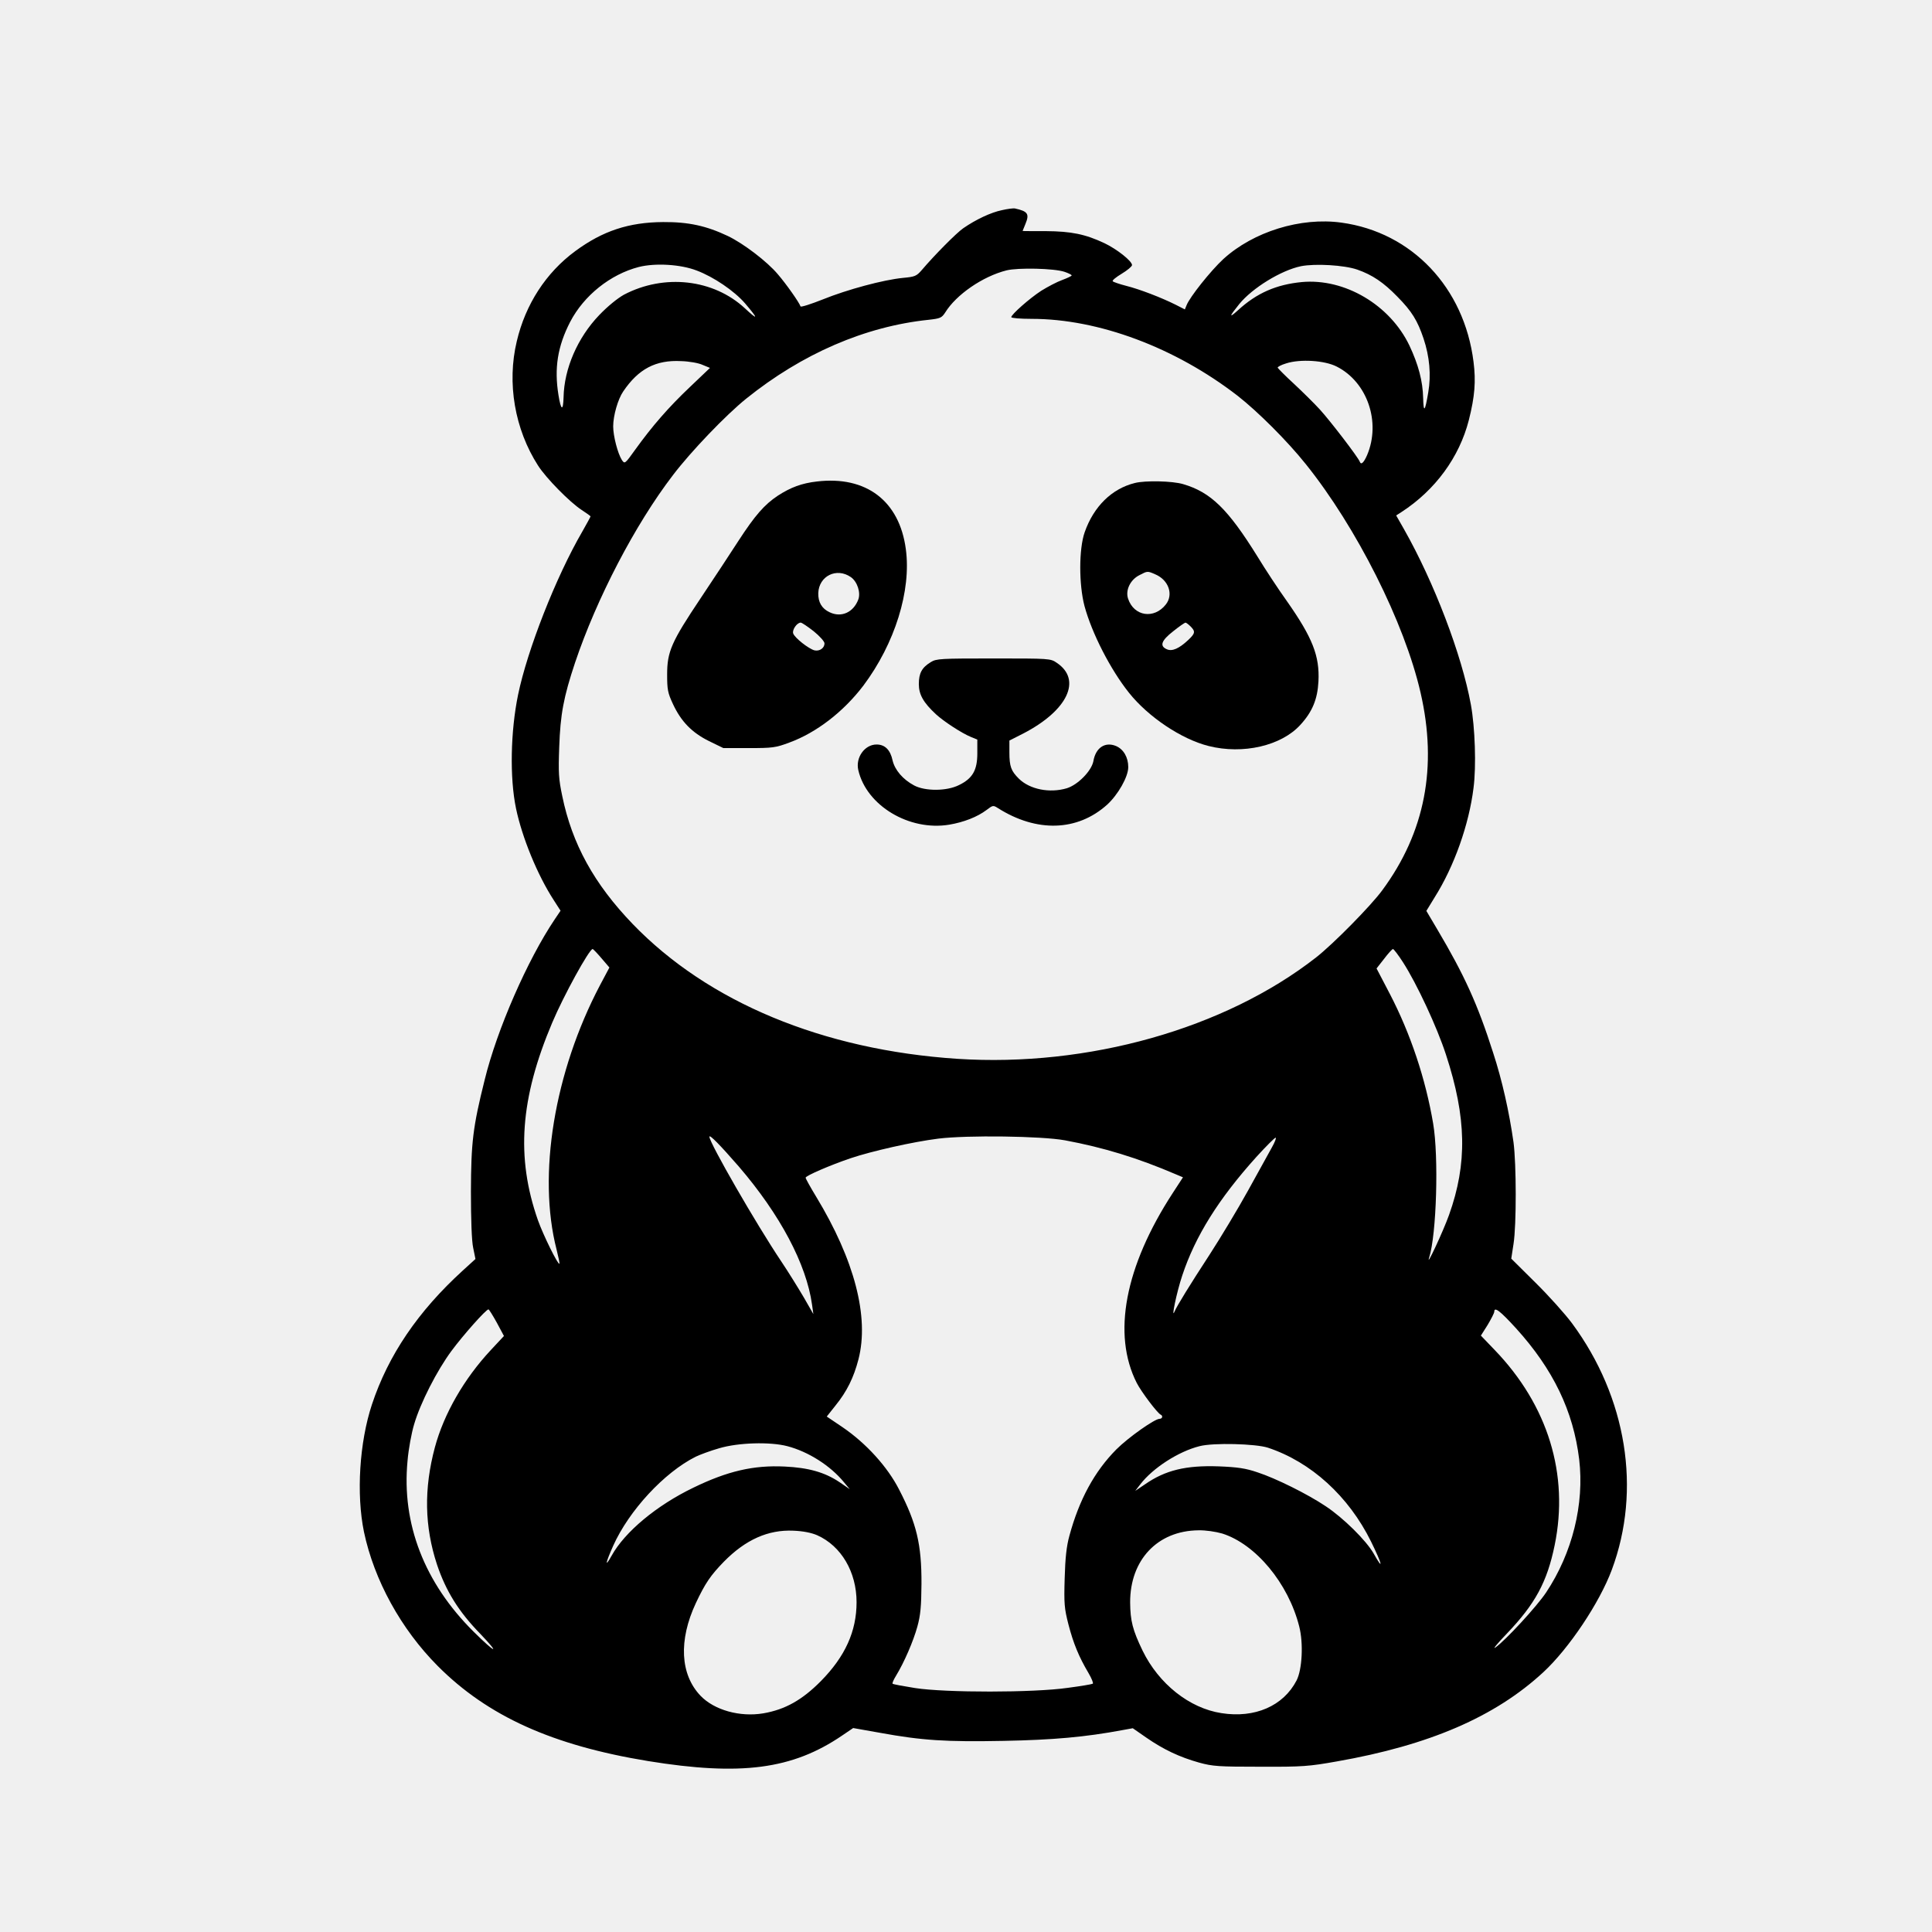
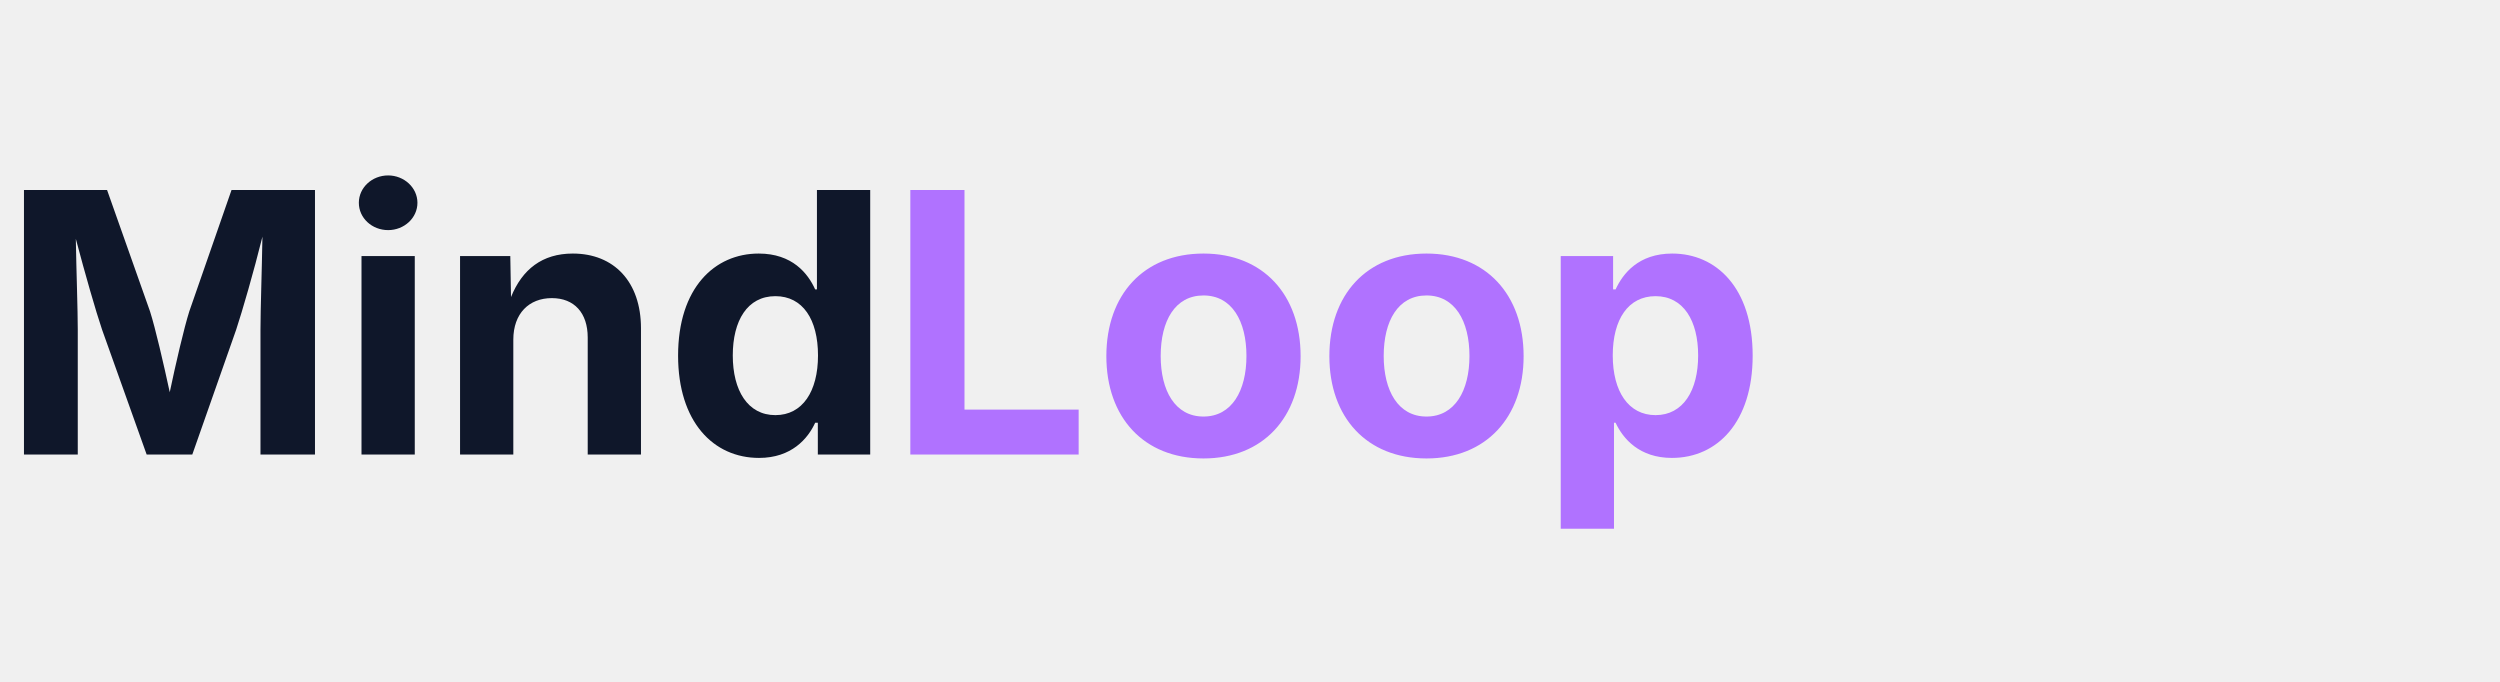
- <svg xmlns="http://www.w3.org/2000/svg" version="1.0" width="1024pt" height="1024pt" viewBox="0 0 1024 1024" preserveAspectRatio="xMidYMid meet">
+ <svg xmlns="http://www.w3.org/2000/svg" width="220" height="60" viewBox="0 0 220 60" fill="none">
  <style>
-     path {
-         fill: black;
+     .mindloop-text {
+       font-family: "Inter", system-ui, -apple-system, BlinkMacSystemFont, "Segoe UI", sans-serif;
+       font-weight: 700;
+       font-size: 32px;
    }
-     @media (prefers-color-scheme: dark) {
-         path { fill: white; }
-     }
- </style>
-   <g transform="translate(0,1024) scale(0.1,-0.1)" stroke="none">
-     <path d="M5310 9126 c-58 -12 -137 -49 -205 -96 -37 -26 -151 -141 -220 -222 -28 -32 -36 -35 -100 -41 -102 -10 -293 -61 -424 -114 -63 -25 -116 -42 -118 -37 -7 21 -76 119 -120 170 -57 68 -182 163 -265 203 -114 54 -209 75 -343 74 -182 -1 -321 -47 -466 -154 -155 -114 -264 -282 -310 -478 -53 -221 -11 -466 113 -659 43 -67 168 -194 231 -235 26 -17 47 -32 47 -34 0 -2 -20 -39 -44 -81 -140 -241 -291 -627 -340 -864 -40 -194 -45 -440 -11 -603 32 -153 113 -352 200 -486 l36 -56 -31 -46 c-144 -214 -306 -584 -371 -850 -63 -252 -72 -332 -73 -592 0 -148 4 -263 12 -299 l12 -59 -67 -61 c-237 -216 -395 -448 -482 -711 -66 -200 -83 -474 -42 -674 54 -256 196 -515 391 -711 265 -266 608 -421 1115 -504 492 -80 765 -44 1028 135 l59 40 141 -25 c224 -41 352 -49 656 -43 262 5 432 20 630 57 l55 10 72 -50 c91 -63 176 -103 279 -132 73 -20 102 -22 325 -22 225 -1 258 2 405 28 491 86 840 237 1095 473 136 126 298 368 363 543 158 424 79 913 -210 1305 -37 50 -124 147 -195 217 l-128 127 12 78 c16 102 15 424 0 538 -23 162 -60 328 -108 475 -82 257 -152 411 -296 654 l-58 98 44 72 c104 165 182 386 206 580 15 115 8 321 -14 441 -48 264 -195 649 -355 931 l-41 72 28 18 c179 116 307 291 357 487 32 126 38 207 25 309 -49 394 -327 687 -700 738 -216 30 -467 -48 -626 -193 -67 -62 -178 -201 -195 -245 l-9 -22 -49 25 c-74 37 -190 82 -262 100 -35 9 -67 20 -71 24 -5 4 17 22 47 40 30 18 55 39 55 46 0 21 -79 84 -146 116 -102 48 -176 63 -311 64 -68 0 -123 0 -123 1 0 1 7 18 15 37 22 53 13 67 -55 82 -8 2 -40 -2 -70 -9z m-1617 -320 c90 -34 199 -108 256 -174 71 -83 71 -93 -1 -26 -167 155 -428 184 -641 72 -34 -19 -86 -61 -131 -108 -115 -120 -186 -284 -189 -436 -2 -75 -14 -70 -27 12 -23 142 -5 258 62 388 73 140 213 252 364 291 88 22 222 14 307 -19z m3501 5 c80 -28 139 -68 212 -143 77 -78 107 -127 139 -222 32 -96 41 -193 25 -286 -17 -102 -25 -111 -27 -30 -2 90 -25 177 -73 279 -103 215 -343 357 -570 336 -135 -13 -239 -58 -338 -149 -50 -45 -48 -35 6 32 70 86 222 179 327 201 76 15 230 6 299 -18z m-1551 -12 c20 -7 37 -15 37 -19 0 -3 -23 -14 -50 -24 -28 -10 -77 -36 -111 -57 -63 -41 -159 -126 -159 -140 0 -5 48 -9 108 -9 355 0 761 -152 1092 -408 106 -83 262 -238 361 -362 269 -335 523 -840 608 -1210 91 -394 24 -742 -203 -1049 -60 -82 -260 -285 -351 -356 -484 -378 -1209 -582 -1901 -537 -712 47 -1321 300 -1721 715 -204 212 -321 424 -373 678 -19 90 -21 124 -16 259 6 174 23 265 84 448 114 339 318 732 519 994 95 125 280 318 388 405 296 238 630 383 967 418 62 7 69 10 88 39 58 94 198 191 325 223 61 15 253 11 308 -8z m-1919 -493 l39 -16 -106 -101 c-113 -107 -200 -207 -290 -332 -55 -77 -56 -77 -71 -55 -22 35 -46 127 -46 178 0 57 25 144 53 185 81 120 173 168 307 161 41 -1 93 -10 114 -20z m3361 -9 c162 -82 235 -294 161 -469 -18 -41 -32 -54 -39 -35 -9 24 -157 217 -211 276 -30 33 -92 94 -138 137 -46 42 -84 81 -86 85 -2 4 18 15 45 23 74 24 204 16 268 -17z m-3897 -3136 l42 -49 -50 -94 c-242 -460 -332 -1005 -230 -1401 10 -40 17 -73 15 -75 -7 -8 -86 152 -114 231 -117 334 -94 645 76 1047 60 142 195 388 214 390 3 0 24 -22 47 -49z m4248 -21 c73 -113 181 -345 228 -490 109 -333 114 -577 16 -850 -31 -87 -125 -288 -105 -225 39 122 51 535 21 710 -40 237 -120 476 -229 686 l-71 136 40 51 c21 28 42 51 47 52 4 0 28 -31 53 -70z m-3520 -1083 c219 -255 358 -517 388 -732 l7 -50 -51 89 c-29 49 -82 135 -119 190 -131 195 -381 629 -381 661 0 14 56 -43 156 -158z m1729 139 c204 -38 384 -93 587 -180 l38 -16 -54 -83 c-254 -390 -322 -749 -191 -1007 24 -47 110 -161 127 -168 13 -6 9 -22 -6 -22 -26 0 -166 -99 -229 -162 -116 -117 -197 -266 -249 -458 -15 -54 -22 -116 -25 -225 -4 -135 -2 -159 20 -245 26 -100 55 -171 106 -257 17 -29 27 -54 23 -57 -5 -3 -64 -13 -133 -22 -180 -26 -648 -26 -809 -1 -63 10 -117 20 -119 23 -3 2 5 21 18 42 44 72 92 184 113 260 17 61 21 107 22 227 1 209 -26 321 -118 499 -62 122 -176 247 -301 332 l-83 56 46 58 c61 75 97 149 122 245 58 225 -21 527 -224 862 -31 51 -56 96 -56 101 0 10 129 66 238 103 113 38 330 87 465 104 152 19 547 14 672 -9z m1096 -38 c-16 -29 -73 -132 -126 -228 -53 -96 -145 -249 -204 -340 -105 -161 -172 -270 -185 -300 -21 -51 11 103 40 189 69 209 193 407 393 629 51 56 97 102 102 102 5 0 -4 -24 -20 -52z m-4108 -928 l38 -71 -69 -74 c-142 -152 -249 -338 -297 -516 -59 -220 -55 -420 11 -621 47 -140 114 -249 229 -367 109 -114 83 -106 -35 11 -260 258 -382 571 -350 905 5 61 21 148 35 194 33 113 121 285 198 389 63 85 183 220 196 220 3 0 23 -32 44 -70z m5402 -30 c197 -217 304 -439 335 -695 28 -237 -36 -496 -175 -705 -49 -74 -217 -256 -269 -292 -17 -12 11 22 61 74 150 157 213 273 253 468 77 375 -35 741 -318 1035 l-73 76 36 57 c19 32 35 63 35 70 0 28 32 3 115 -88z m-3862 -625 c111 -29 228 -103 300 -191 l31 -37 -54 37 c-79 53 -165 77 -291 83 -165 8 -303 -24 -484 -112 -195 -94 -363 -234 -433 -360 -38 -68 -33 -40 8 52 84 187 270 388 437 472 23 11 79 32 125 45 101 30 269 35 361 11z m2547 -8 c229 -76 428 -257 547 -498 60 -122 68 -160 13 -62 -39 68 -160 188 -254 250 -97 65 -265 148 -360 179 -64 22 -107 28 -207 32 -173 6 -282 -20 -390 -95 l-52 -35 27 35 c66 86 202 174 314 202 73 19 297 13 362 -8z m-2389 -464 c128 -57 209 -195 209 -355 0 -155 -61 -288 -189 -418 -99 -100 -189 -151 -305 -171 -124 -21 -260 17 -333 93 -108 113 -117 294 -25 491 50 106 78 147 149 220 115 117 235 170 368 164 52 -2 96 -11 126 -24z m2147 9 c177 -56 350 -263 408 -492 23 -89 16 -229 -14 -287 -70 -135 -221 -201 -398 -173 -170 26 -332 155 -418 331 -53 110 -65 158 -66 255 -1 226 145 381 362 383 38 1 91 -7 126 -17z" />
-     <path d="M4330 7688 c-80 -9 -139 -31 -207 -75 -71 -47 -121 -104 -210 -241 -41 -64 -131 -200 -199 -302 -156 -233 -178 -284 -178 -405 0 -80 3 -97 31 -157 43 -92 100 -151 191 -196 l76 -37 135 0 c125 0 142 2 214 29 145 53 288 164 393 302 167 223 255 504 225 724 -34 255 -210 389 -471 358z m180 -507 c34 -24 53 -82 39 -119 -26 -68 -90 -97 -152 -67 -41 19 -61 53 -60 101 3 91 97 138 173 85z m-197 -287 c31 -25 57 -54 57 -64 0 -25 -26 -43 -53 -37 -31 8 -106 67 -113 90 -6 19 20 57 40 57 6 0 37 -21 69 -46z" />
-     <path d="M6015 7680 c-122 -30 -218 -124 -266 -261 -31 -88 -31 -277 -1 -391 39 -144 137 -336 236 -460 102 -128 278 -246 422 -282 182 -46 386 1 487 113 63 69 90 135 95 229 7 135 -31 232 -168 427 -43 60 -113 166 -155 235 -157 253 -248 341 -394 384 -57 17 -201 20 -256 6z m108 -484 c71 -30 98 -107 56 -160 -62 -79 -169 -63 -200 31 -15 45 12 101 61 125 42 22 42 22 83 4z m187 -276 c27 -27 25 -37 -12 -72 -49 -46 -86 -62 -114 -49 -39 17 -29 46 34 95 31 25 60 45 65 46 4 0 16 -9 27 -20z" />
-     <path d="M4934 6731 c-48 -29 -64 -59 -64 -117 0 -55 24 -98 91 -160 40 -37 136 -100 185 -120 l34 -14 0 -73 c0 -89 -25 -133 -97 -168 -65 -33 -180 -33 -238 -2 -60 32 -102 82 -114 132 -12 57 -41 85 -85 85 -63 0 -112 -69 -97 -135 43 -189 270 -325 482 -290 77 13 149 41 198 78 33 25 35 26 60 10 205 -130 421 -124 579 18 58 53 112 148 112 199 0 52 -25 95 -65 112 -58 24 -108 -9 -120 -81 -10 -51 -82 -125 -141 -143 -91 -27 -196 -6 -254 51 -41 41 -50 64 -50 140 l0 62 73 37 c236 122 313 285 178 375 -33 23 -39 23 -335 23 -279 0 -303 -1 -332 -19z" />
-   </g>
+   </style>
+   <text x="0" y="40" class="mindloop-text" fill="#0F172A">Mind</text>
+   <text x="78" y="40" class="mindloop-text" fill="#B072FF">Loop</text>
</svg>
